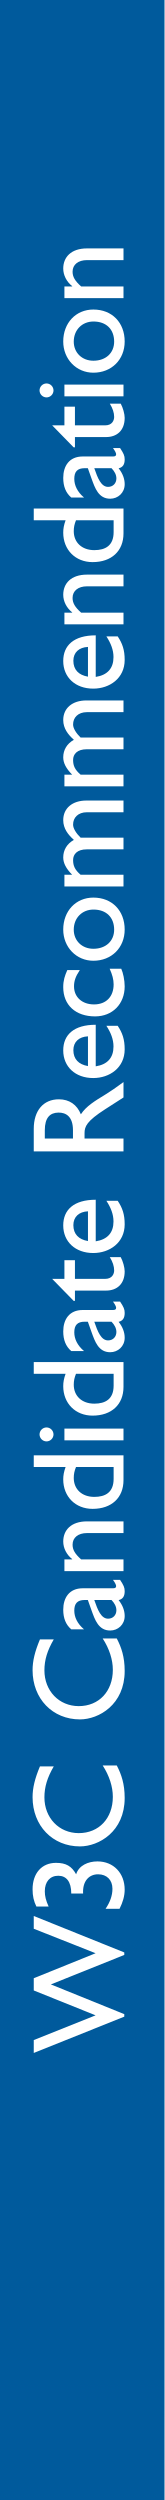
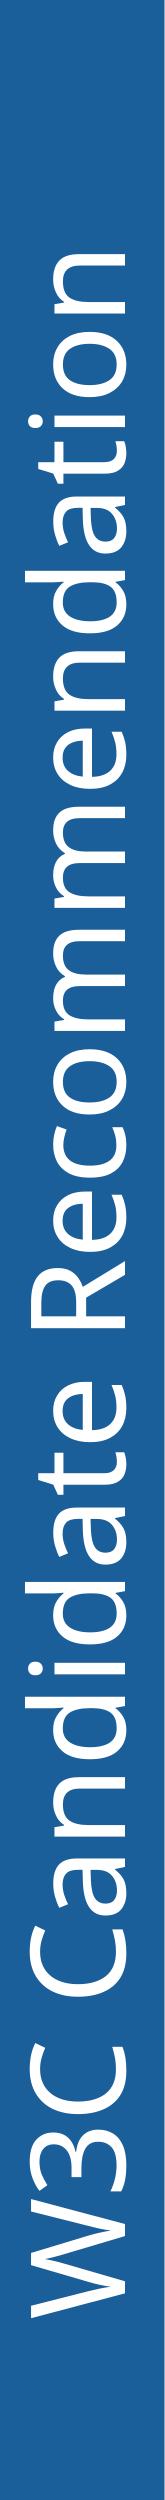
- <svg xmlns="http://www.w3.org/2000/svg" xml:space="preserve" version="1.1" overflow="visible" viewBox="0 0 25 380" enable-background="new 0 0 25 380">
-   <g shape-rendering="geometricPrecision" text-rendering="geometricPrecision" image-rendering="optimizeQuality">
-     <g id="Background">
-     </g>
-     <g id="Guides">
-     </g>
-     <g id="Foreground">
-       <rect fill-rule="evenodd" width="25" fill="#005A9C" clip-rule="evenodd" height="380" />
-       <polygon fill-rule="evenodd" points="5.131,291.231 5.131,293.171 14.531,296.891    5.131,300.691 5.131,302.55 14.531,306.331 5.131,310.091 5.131,312.05 18.891,306.531 18.891,306.151 7.731,301.631    18.891,297.151 18.891,296.771  " clip-rule="evenodd" fill="#FFFFFF" />
-       <path fill-rule="evenodd" clip-rule="evenodd" d="M7.391,289.793c-0.42-0.939-0.58-1.58-0.58-2.32   c0-1.439,0.78-2.359,2.04-2.359c1.24,0,1.98,0.899,1.98,2.7h1.799c-0.1-1.939,0.94-2.921,2.281-2.921c1.319,0,2.18,0.86,2.18,2.201   c0,1-0.34,2-1.04,3.039h2.12c0.5-0.979,0.78-1.959,0.78-2.899c0-2.521-1.7-4.3-4.14-4.3c-1.4,0-2.82,0.6-3.24,1.959   c-0.68-1.239-1.54-1.739-3.06-1.739c-2.16,0-3.56,1.58-3.56,4.021c0,1.02,0.18,1.799,0.58,2.619H7.391z" fill="#FFFFFF" />
-       <path fill-rule="evenodd" clip-rule="evenodd" d="M6.071,268.493c-0.78,1.86-1.12,3.28-1.12,4.681   c0,4.34,3.04,7.479,7.2,7.479c2.86,0,6.8-2.24,6.8-7.36c0-2.139-0.5-3.599-1.2-4.939h-2.14c1,1.54,1.54,3.22,1.54,4.76   c0,3.28-2.12,5.521-5.18,5.521c-3,0-5.22-2.32-5.22-5.44c0-1.58,0.44-3.021,1.42-4.7H6.071z" fill="#FFFFFF" />
-       <path fill-rule="evenodd" clip-rule="evenodd" d="M6.071,249.189c-0.78,1.86-1.12,3.28-1.12,4.681   c0,4.339,3.04,7.479,7.2,7.479c2.86,0,6.8-2.239,6.8-7.359c0-2.14-0.5-3.6-1.2-4.939h-2.14c1,1.539,1.54,3.22,1.54,4.759   c0,3.28-2.12,5.521-5.18,5.521c-3,0-5.22-2.32-5.22-5.44c0-1.579,0.44-3.02,1.42-4.699H6.071z" fill="#FFFFFF" />
-       <path fill-rule="evenodd" clip-rule="evenodd" d="M17.171,240.139c0.3,0.4,0.48,0.761,0.48,0.94   c0,0.221-0.12,0.34-0.459,0.34h-4.62c-2.04,0-2.96,1.44-2.96,3.26c0,1.3,0.4,2.28,1.22,2.98h1.939   c-1.02-0.86-1.479-1.86-1.479-2.84c0-1.08,0.459-1.62,1.58-1.62h0.48l0.561,1.58c0.52,1.44,1.06,3.06,2.839,3.06   c1.161,0,2.2-0.88,2.2-2.2c0-0.819-0.3-1.64-0.92-2.42c0.64-0.16,0.92-0.58,0.92-1.359c0-0.56-0.16-0.9-0.7-1.721H17.171z    M16.951,243.2c0.46,0.479,0.74,1,0.74,1.561c0,0.739-0.521,1.279-1.26,1.279c-1.06,0-1.58-1.32-2.1-2.84H16.951z" fill="#FFFFFF" />
-       <path fill-rule="evenodd" clip-rule="evenodd" d="M9.791,237.028v1.78h8.98v-1.78h-6.44   c-0.94-0.84-1.299-1.46-1.299-2.24c0-1.079,0.86-1.76,2.18-1.76h5.56v-1.779h-5.54c-2.46,0-3.62,1.359-3.62,3.06   c0,1,0.5,2,1.36,2.68v0.04H9.791z" fill="#FFFFFF" />
-       <path fill-rule="evenodd" clip-rule="evenodd" d="M5.131,221.208v1.78h4.84c-0.26,0.72-0.36,1.279-0.36,1.879   c0,2.621,1.86,4.48,4.46,4.48c2.88,0,4.7-1.681,4.7-4.359v-3.78H5.131z M17.271,222.988v1.8c0,2.06-1.26,2.74-2.939,2.74   c-1.88,0-3.12-1.161-3.12-2.881c0-0.6,0.1-1.06,0.34-1.659H17.271z" fill="#FFFFFF" />
-       <path fill-rule="evenodd" clip-rule="evenodd" d="M9.791,217.151v1.78h8.98v-1.78H9.791z M7.071,216.971   c-0.58,0-1.06,0.479-1.06,1.061c0,0.58,0.48,1.06,1.06,1.06c0.58,0,1.061-0.479,1.061-1.06   C8.131,217.451,7.651,216.971,7.071,216.971z" fill="#FFFFFF" />
-       <path fill-rule="evenodd" clip-rule="evenodd" d="M5.131,207.037v1.779h4.84c-0.26,0.721-0.36,1.28-0.36,1.88   c0,2.621,1.86,4.479,4.46,4.479c2.88,0,4.7-1.68,4.7-4.358v-3.78H5.131z M17.271,208.816v1.801c0,2.059-1.26,2.739-2.939,2.739   c-1.88,0-3.12-1.16-3.12-2.88c0-0.601,0.1-1.06,0.34-1.66H17.271z" fill="#FFFFFF" />
-       <path fill-rule="evenodd" clip-rule="evenodd" d="M17.171,197.84c0.3,0.399,0.48,0.76,0.48,0.939   c0,0.221-0.12,0.341-0.459,0.341h-4.62c-2.04,0-2.96,1.439-2.96,3.259c0,1.301,0.4,2.281,1.22,2.98h1.939   c-1.02-0.859-1.479-1.859-1.479-2.84c0-1.08,0.459-1.62,1.58-1.62h0.48l0.561,1.58c0.52,1.44,1.06,3.06,2.839,3.06   c1.161,0,2.2-0.879,2.2-2.199c0-0.82-0.3-1.64-0.92-2.42c0.64-0.16,0.92-0.58,0.92-1.36c0-0.56-0.16-0.899-0.7-1.72H17.171z    M16.951,200.9c0.46,0.48,0.74,1,0.74,1.561c0,0.739-0.521,1.28-1.26,1.28c-1.06,0-1.58-1.32-2.1-2.841H16.951z" fill="#FFFFFF" />
-       <path fill-rule="evenodd" clip-rule="evenodd" d="M7.931,194.388l3.26,3.341h0.2v-1.561h4.74   c1.62,0,2.82-0.98,2.82-2.92c0-0.58-0.26-1.54-0.6-2.16h-1.66c0.439,0.72,0.66,1.38,0.66,2.021c0,0.52-0.3,1.279-1.36,1.279h-4.6   v-2.84h-1.6v2.84H7.931z" fill="#FFFFFF" />
-       <path fill-rule="evenodd" clip-rule="evenodd" d="M16.171,182.52c0.68,1.039,1.08,2.06,1.08,3.14   c0,1.72-0.919,2.74-2.7,3.02v-6.319c-3.32,0-4.94,1.52-4.94,3.9c0,2.479,1.84,4.199,4.56,4.199c2.479,0,4.78-1.56,4.78-4.359   c0-1.521-0.34-2.5-1.06-3.58H16.171z M13.371,188.639c-1.42-0.239-2.22-1.06-2.22-2.419c0-1.261,0.86-2.041,2.22-2.101V188.639z" fill="#FFFFFF" />
-       <path fill-rule="evenodd" clip-rule="evenodd" d="M5.131,175.014h13.64v-1.96h-5.92v-0.82c0-1,0.32-1.82,3.12-3.62   l2.8-1.8v-2.34c-1.3,0.94-1.76,1.28-2.7,1.86c-1.7,1.04-2.96,1.8-3.78,3.041c-0.58-1.46-1.76-2.281-3.34-2.281   c-2.36,0-3.82,1.721-3.82,4.48V175.014z M6.811,173.054v-1.26c0-1.9,0.78-2.66,2.06-2.68c1.14-0.02,2.22,0.58,2.22,2.68v1.26H6.811   z" fill="#FFFFFF" />
-       <path fill-rule="evenodd" clip-rule="evenodd" d="M16.171,155.923c0.68,1.04,1.08,2.06,1.08,3.14   c0,1.72-0.919,2.74-2.7,3.02v-6.32c-3.32,0-4.94,1.52-4.94,3.9c0,2.48,1.84,4.2,4.56,4.2c2.479,0,4.78-1.56,4.78-4.36   c0-1.52-0.34-2.5-1.06-3.58H16.171z M13.371,162.043c-1.42-0.24-2.22-1.06-2.22-2.42c0-1.26,0.86-2.04,2.22-2.1V162.043z" fill="#FFFFFF" />
-       <path fill-rule="evenodd" clip-rule="evenodd" d="M10.231,147.452c-0.38,0.86-0.62,1.56-0.62,2.6   c0,2.72,1.88,4.44,4.84,4.44c2.64,0,4.5-1.88,4.5-4.56c0-0.94-0.24-2.08-0.52-2.68h-1.76c0.399,0.9,0.6,1.62,0.6,2.38   c0,1.84-1.12,3.04-2.979,3.04c-1.82,0-3.041-1.12-3.041-2.74c0-0.78,0.2-1.46,0.88-2.48H10.231z" fill="#FFFFFF" />
-       <path fill-rule="evenodd" clip-rule="evenodd" d="M9.611,141.294c0,2.68,2,4.74,4.58,4.74   c2.76,0,4.76-1.98,4.76-4.74c0-2.88-1.92-4.86-4.76-4.86C11.531,136.434,9.611,138.474,9.611,141.294z M11.211,141.314   c0-1.78,1.26-3.06,3-3.06c1.94,0,3.14,1.18,3.14,3.06c0,1.72-1.26,2.9-3.16,2.9C12.471,144.214,11.211,142.994,11.211,141.314z" fill="#FFFFFF" />
-       <path fill-rule="evenodd" clip-rule="evenodd" d="M9.791,134.742h8.98v-1.78h-6.52c-0.86-0.74-1.14-1.34-1.14-2.24   c0-0.88,0.62-1.62,2.08-1.62h5.58v-1.78h-6.52c-0.66-0.64-1.16-1.42-1.14-2c0-1.02,0.74-1.86,2.1-1.86h5.56v-1.78h-5.64   c-2.12,0-3.52,1.16-3.52,2.98c0,1.28,0.74,2.22,1.62,3c-1.06,0.6-1.62,1.54-1.62,2.68c0,0.84,0.439,1.7,1.36,2.621h-1.18V134.742z" fill="#FFFFFF" />
-       <path fill-rule="evenodd" clip-rule="evenodd" d="M9.791,119.527h8.98v-1.78h-6.52c-0.86-0.74-1.14-1.34-1.14-2.24   c0-0.88,0.62-1.62,2.08-1.62h5.58v-1.78h-6.52c-0.66-0.64-1.16-1.42-1.14-2c0-1.02,0.74-1.86,2.1-1.86h5.56v-1.78h-5.64   c-2.12,0-3.52,1.16-3.52,2.98c0,1.28,0.74,2.22,1.62,3c-1.06,0.6-1.62,1.54-1.62,2.68c0,0.84,0.439,1.7,1.36,2.621h-1.18V119.527z" fill="#FFFFFF" />
-       <path fill-rule="evenodd" clip-rule="evenodd" d="M16.171,96.732c0.68,1.04,1.08,2.06,1.08,3.14   c0,1.72-0.919,2.74-2.7,3.02v-6.32c-3.32,0-4.94,1.521-4.94,3.9c0,2.48,1.84,4.2,4.56,4.2c2.479,0,4.78-1.56,4.78-4.36   c0-1.52-0.34-2.5-1.06-3.58H16.171z M13.371,102.853c-1.42-0.24-2.22-1.06-2.22-2.42c0-1.26,0.86-2.04,2.22-2.1V102.853z" fill="#FFFFFF" />
-       <path fill-rule="evenodd" clip-rule="evenodd" d="M9.791,93.122v1.78h8.98v-1.78h-6.44   c-0.94-0.84-1.299-1.46-1.299-2.24c0-1.08,0.86-1.76,2.18-1.76h5.56v-1.78h-5.54c-2.46,0-3.62,1.36-3.62,3.06c0,1,0.5,2,1.36,2.68   v0.04H9.791z" fill="#FFFFFF" />
-       <path fill-rule="evenodd" clip-rule="evenodd" d="M5.131,77.301v1.78h4.84c-0.26,0.72-0.36,1.28-0.36,1.88   c0,2.62,1.86,4.48,4.46,4.48c2.88,0,4.7-1.68,4.7-4.36v-3.78H5.131z M17.271,79.081v1.8c0,2.06-1.26,2.74-2.939,2.74   c-1.88,0-3.12-1.16-3.12-2.88c0-0.6,0.1-1.06,0.34-1.66H17.271z" fill="#FFFFFF" />
-       <path fill-rule="evenodd" clip-rule="evenodd" d="M17.171,68.105c0.3,0.4,0.48,0.76,0.48,0.94   c0,0.22-0.12,0.34-0.459,0.34h-4.62c-2.04,0-2.96,1.44-2.96,3.26c0,1.3,0.4,2.28,1.22,2.98h1.939c-1.02-0.86-1.479-1.86-1.479-2.84   c0-1.08,0.459-1.62,1.58-1.62h0.48l0.561,1.58c0.52,1.44,1.06,3.06,2.839,3.06c1.161,0,2.2-0.88,2.2-2.2c0-0.82-0.3-1.64-0.92-2.42   c0.64-0.16,0.92-0.58,0.92-1.36c0-0.56-0.16-0.9-0.7-1.72H17.171z M16.951,71.165c0.46,0.48,0.74,1,0.74,1.56   c0,0.74-0.521,1.28-1.26,1.28c-1.06,0-1.58-1.32-2.1-2.84H16.951z" fill="#FFFFFF" />
-       <path fill-rule="evenodd" clip-rule="evenodd" d="M7.931,64.653l3.26,3.34h0.2v-1.56h4.74   c1.62,0,2.82-0.979,2.82-2.92c0-0.58-0.26-1.54-0.6-2.16h-1.66c0.439,0.72,0.66,1.38,0.66,2.02c0,0.521-0.3,1.28-1.36,1.28h-4.6   v-2.84h-1.6v2.84H7.931z" fill="#FFFFFF" />
-       <path fill-rule="evenodd" clip-rule="evenodd" d="M9.791,58.464v1.78h8.98v-1.78H9.791z M7.071,58.285   c-0.58,0-1.06,0.48-1.06,1.06s0.48,1.06,1.06,1.06c0.58,0,1.061-0.48,1.061-1.06S7.651,58.285,7.071,58.285z" fill="#FFFFFF" />
-       <path fill-rule="evenodd" clip-rule="evenodd" d="M9.611,51.91c0,2.68,2,4.74,4.58,4.74c2.76,0,4.76-1.98,4.76-4.74   c0-2.88-1.92-4.86-4.76-4.86C11.531,47.049,9.611,49.089,9.611,51.91z M11.211,51.93c0-1.78,1.26-3.06,3-3.06   c1.94,0,3.14,1.18,3.14,3.06c0,1.72-1.26,2.9-3.16,2.9C12.471,54.83,11.211,53.609,11.211,51.93z" fill="#FFFFFF" />
-       <path fill-rule="evenodd" clip-rule="evenodd" d="M9.791,43.538v1.78h8.98v-1.78h-6.44   c-0.94-0.84-1.299-1.46-1.299-2.24c0-1.08,0.86-1.76,2.18-1.76h5.56v-1.78h-5.54c-2.46,0-3.62,1.36-3.62,3.06c0,1,0.5,2,1.36,2.68   v0.04H9.791z" fill="#FFFFFF" />
-     </g>
-     <g id="Calque_1">
-       <g>
-       </g>
+ <svg xmlns="http://www.w3.org/2000/svg" version="1.1" viewBox="0 0 25 380" enable-background="new 0 0 25 380">
+   <style>
+ text {
+    font-family:'Gill Sans MT';
+    font-size:20px;
+    fill: white;
+    text-anchor: end;
+ }
+   </style>
+   <g>
+     <rect fill-rule="evenodd" width="25" fill="#1a5e9a" clip-rule="evenodd" height="380" />
+     <g transform="rotate(-90 19 37)">
+       <text x="19" y="37">
+         <tspan>W3C Candidate Recommendation</tspan>
+       </text>
    </g>
  </g>
</svg>
